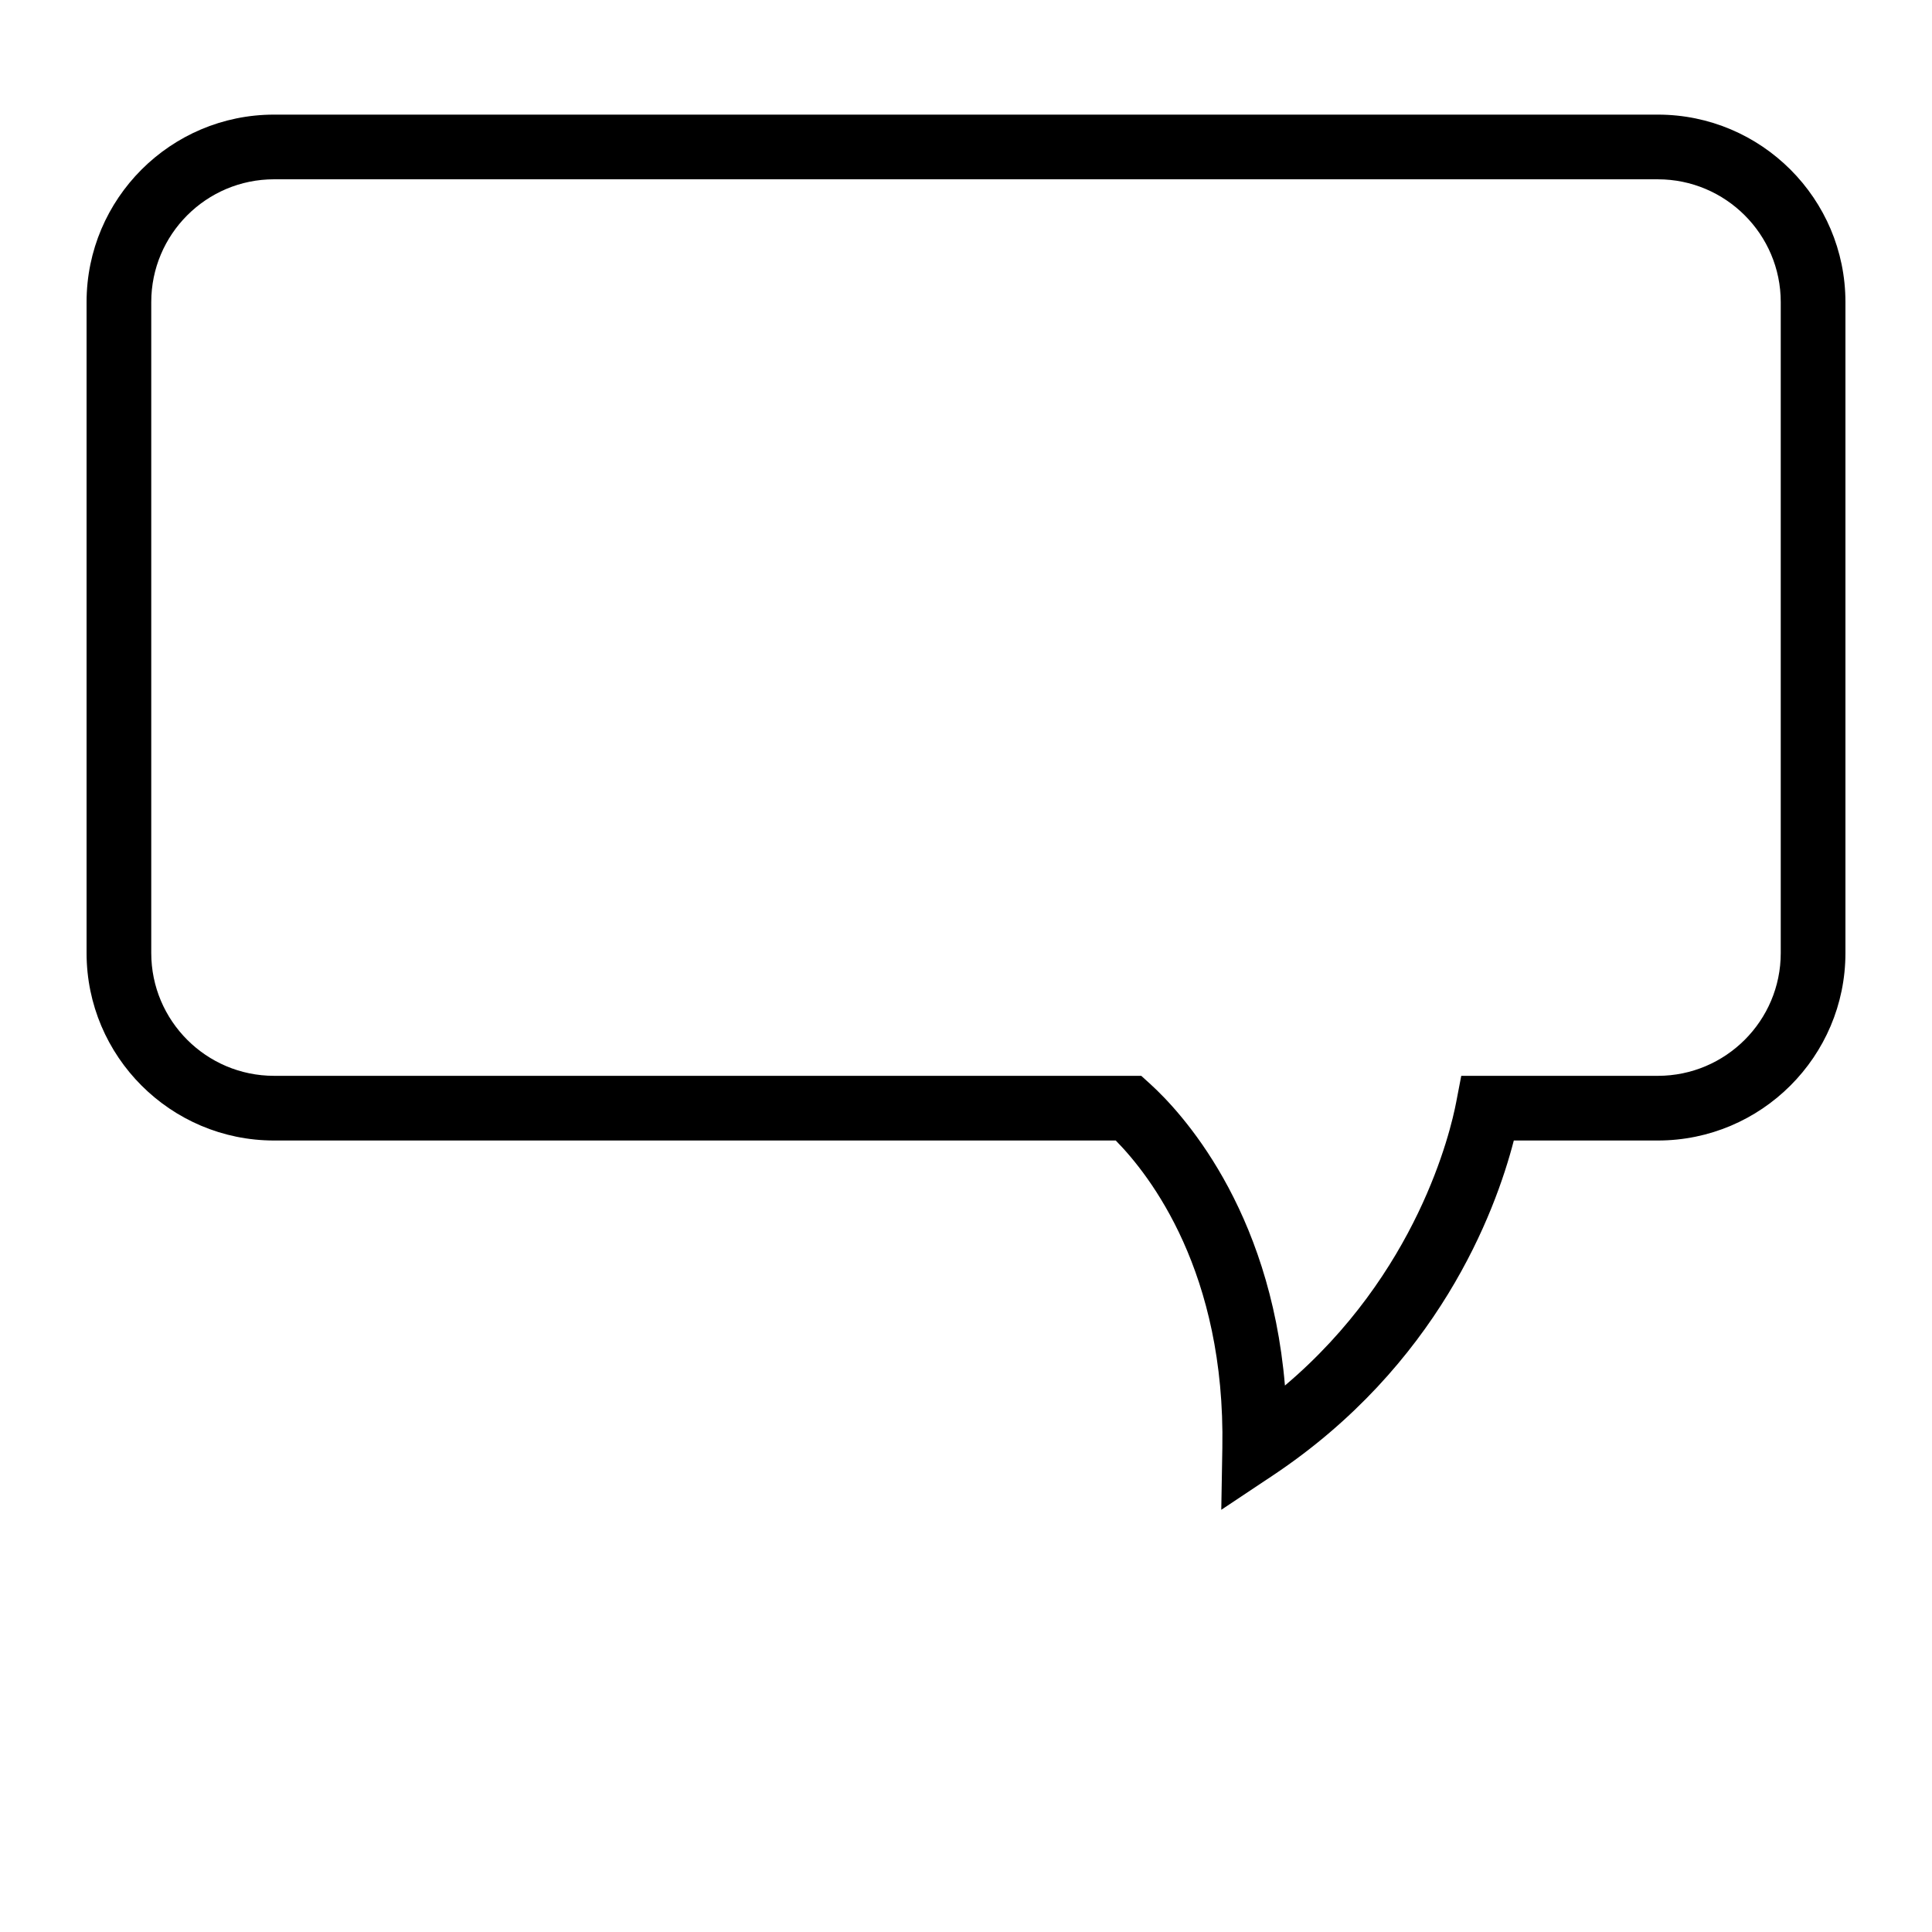
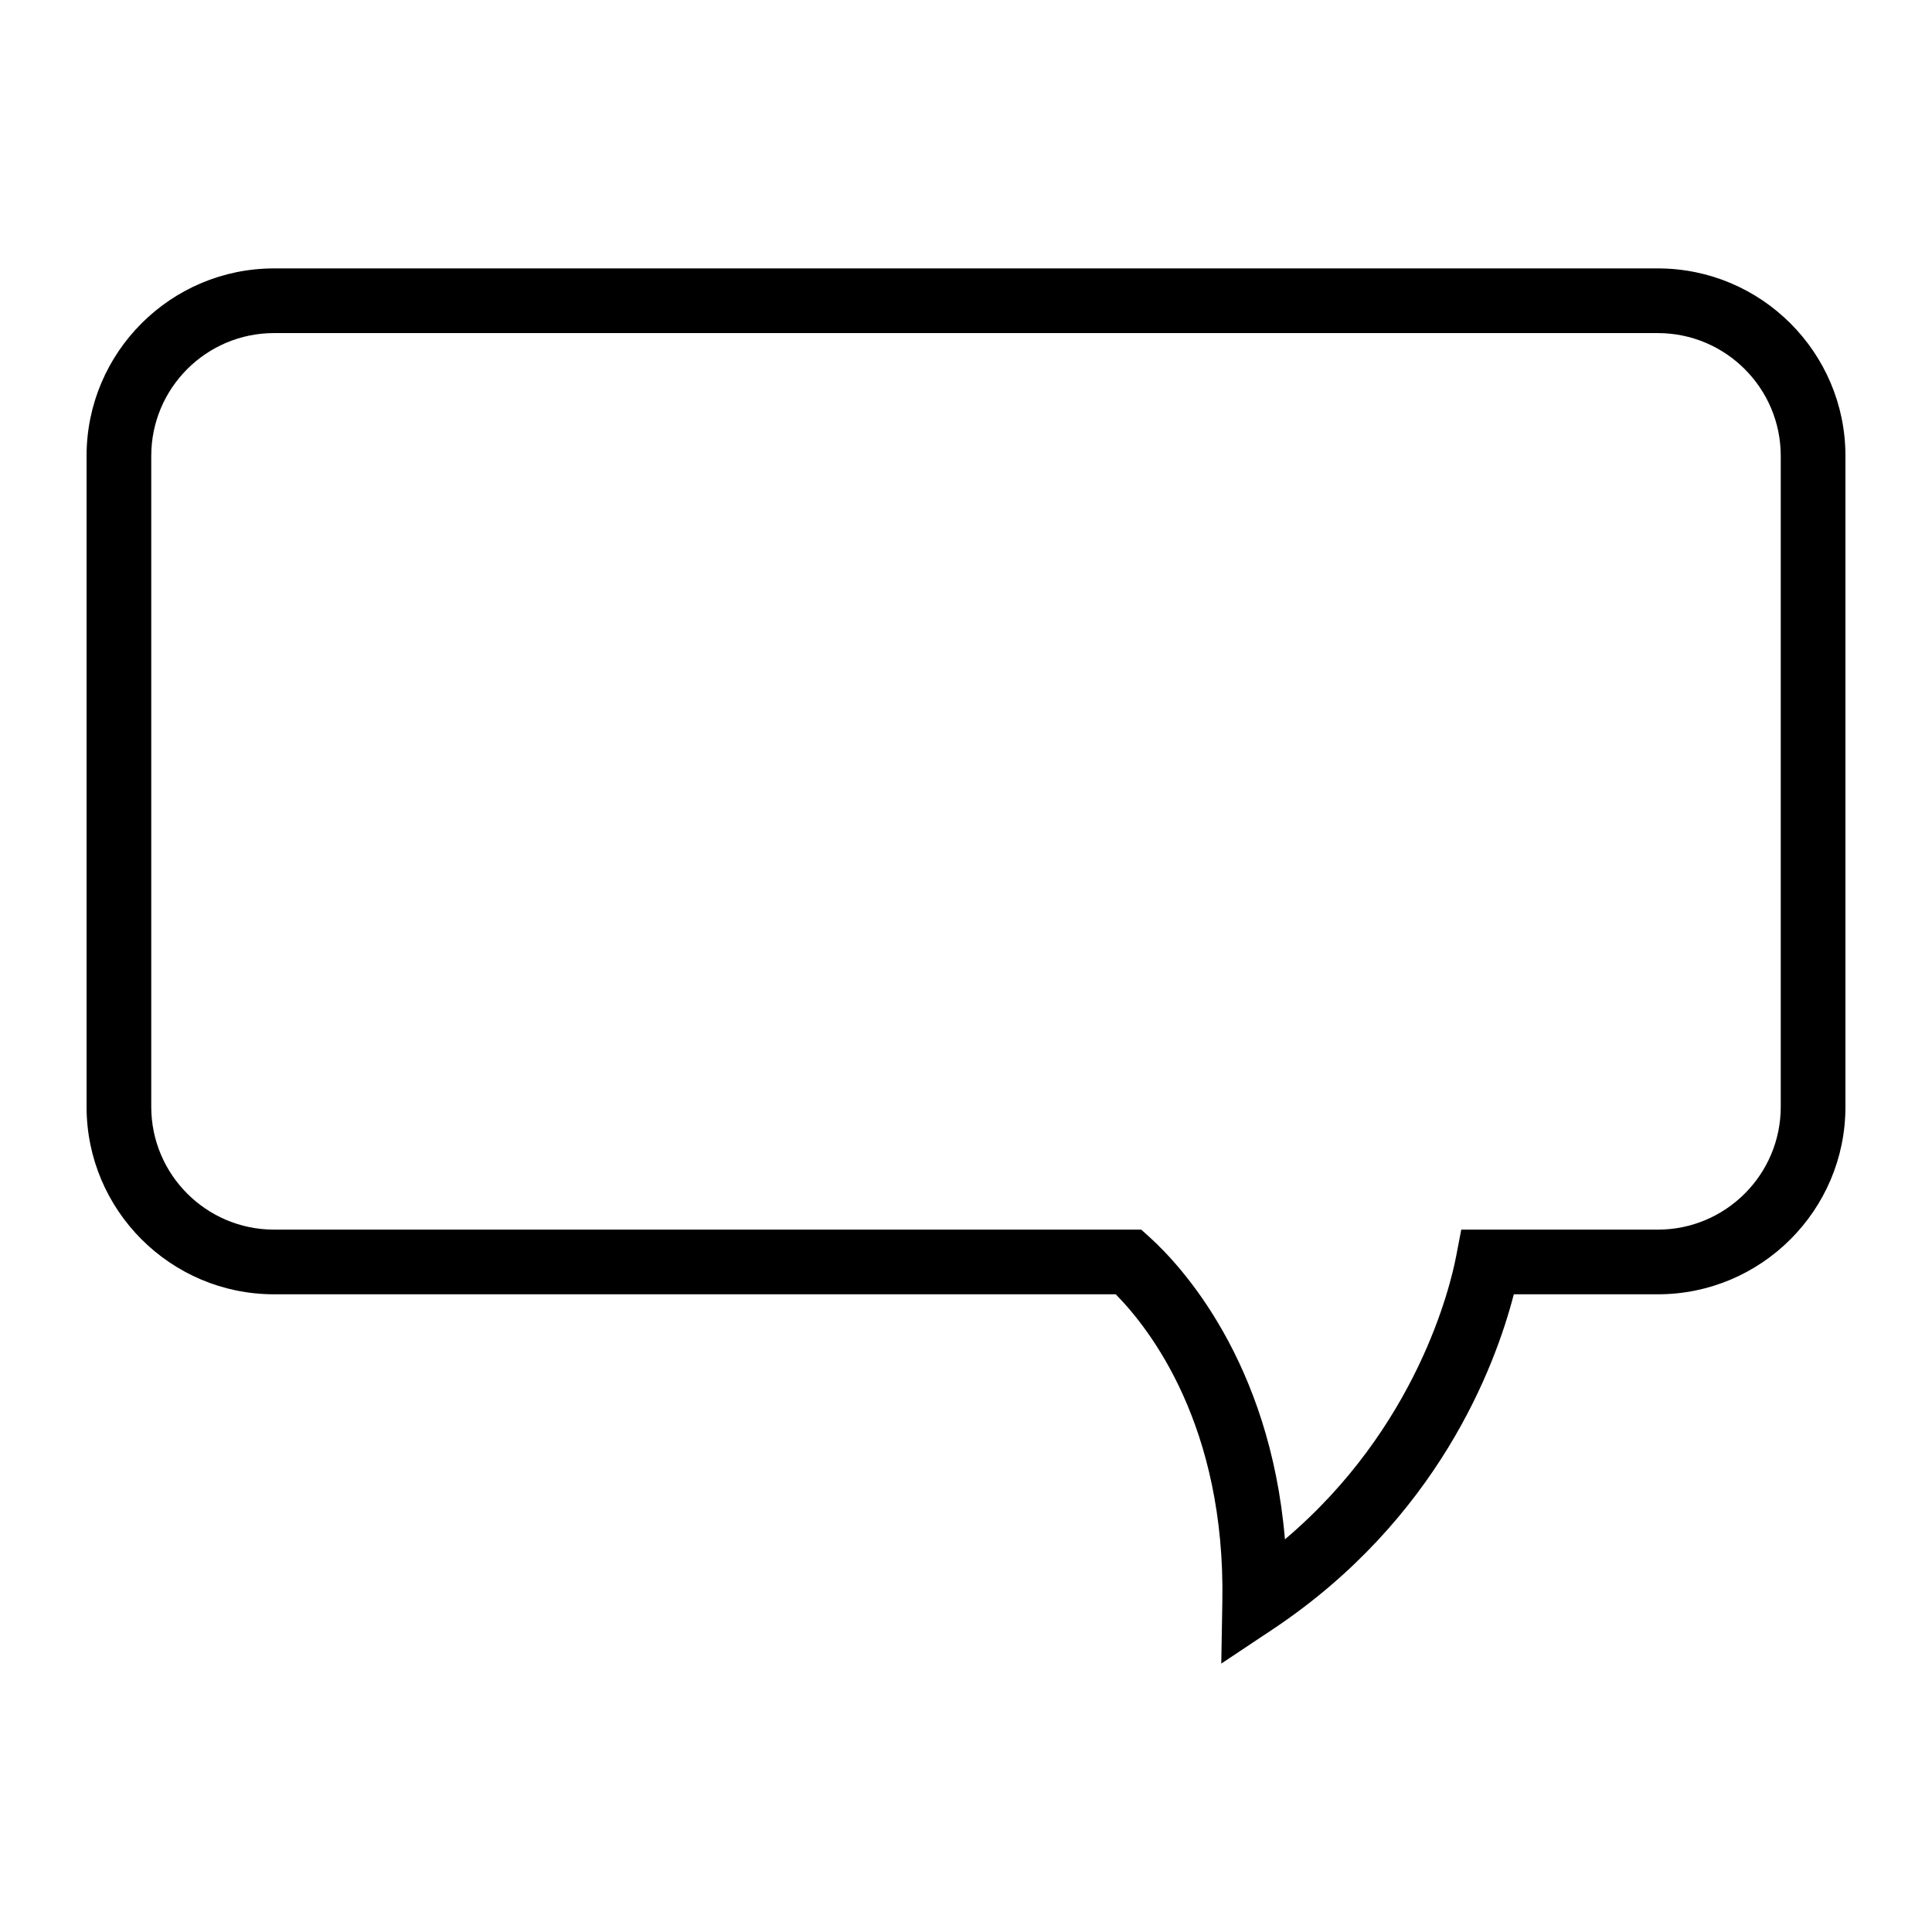
<svg xmlns="http://www.w3.org/2000/svg" version="1.1" id="Layer_1" x="0px" y="0px" width="201px" height="201px" viewBox="0 0 201 201" enable-background="new 0 0 201 201" xml:space="preserve">
-   <defs id="defs9" />
-   <g id="g3" transform="translate(0,-16)">
-     <path d="m 127.058,173.075 0.111,-6.416 c 0.329,-18.285 -7.503,-28.364 -11.091,-32.004 h -87.57 c -10.756,0 -19.501,-8.749 -19.501,-19.501 V 47.426 c 0,-10.752 8.745,-19.501 19.501,-19.501 h 143.971 c 10.763,0 19.515,8.749 19.515,19.501 v 67.728 c 0,10.752 -8.752,19.501 -19.515,19.501 h -14.986 c -1.945,7.53 -7.925,23.427 -25.093,34.863 l -5.342,3.557 z M 28.508,34.653 c -7.044,0 -12.772,5.729 -12.772,12.772 v 67.728 c 0,7.043 5.729,12.773 12.772,12.773 h 90.225 l 0.966,0.877 c 3.082,2.806 12.419,12.757 13.982,31.345 13.759,-11.637 17.228,-26.384 17.819,-29.488 l 0.525,-2.733 h 20.453 c 7.051,0 12.786,-5.729 12.786,-12.773 V 47.426 c 0,-7.043 -5.735,-12.772 -12.786,-12.772 H 28.508 z" id="path5" />
+   <g>
+     <path d="M127.058,173.075l0.111-6.416c0.329-18.285-7.503-28.364-11.091-32.004h-87.57c-10.756,0-19.501-8.749-19.501-19.501   V47.426c0-10.752,8.745-19.501,19.501-19.501h143.971c10.763,0,19.515,8.749,19.515,19.501v67.728   c0,10.752-8.752,19.501-19.515,19.501h-14.986c-1.945,7.53-7.925,23.427-25.093,34.863L127.058,173.075z M28.508,34.653   c-7.044,0-12.772,5.729-12.772,12.772v67.728c0,7.043,5.729,12.773,12.772,12.773h90.225l0.966,0.877   c3.082,2.806,12.419,12.757,13.982,31.345c13.759-11.637,17.228-26.384,17.819-29.488l0.525-2.733h20.453   c7.051,0,12.786-5.729,12.786-12.773V47.426c0-7.043-5.735-12.772-12.786-12.772H28.508z" />
  </g>
</svg>
